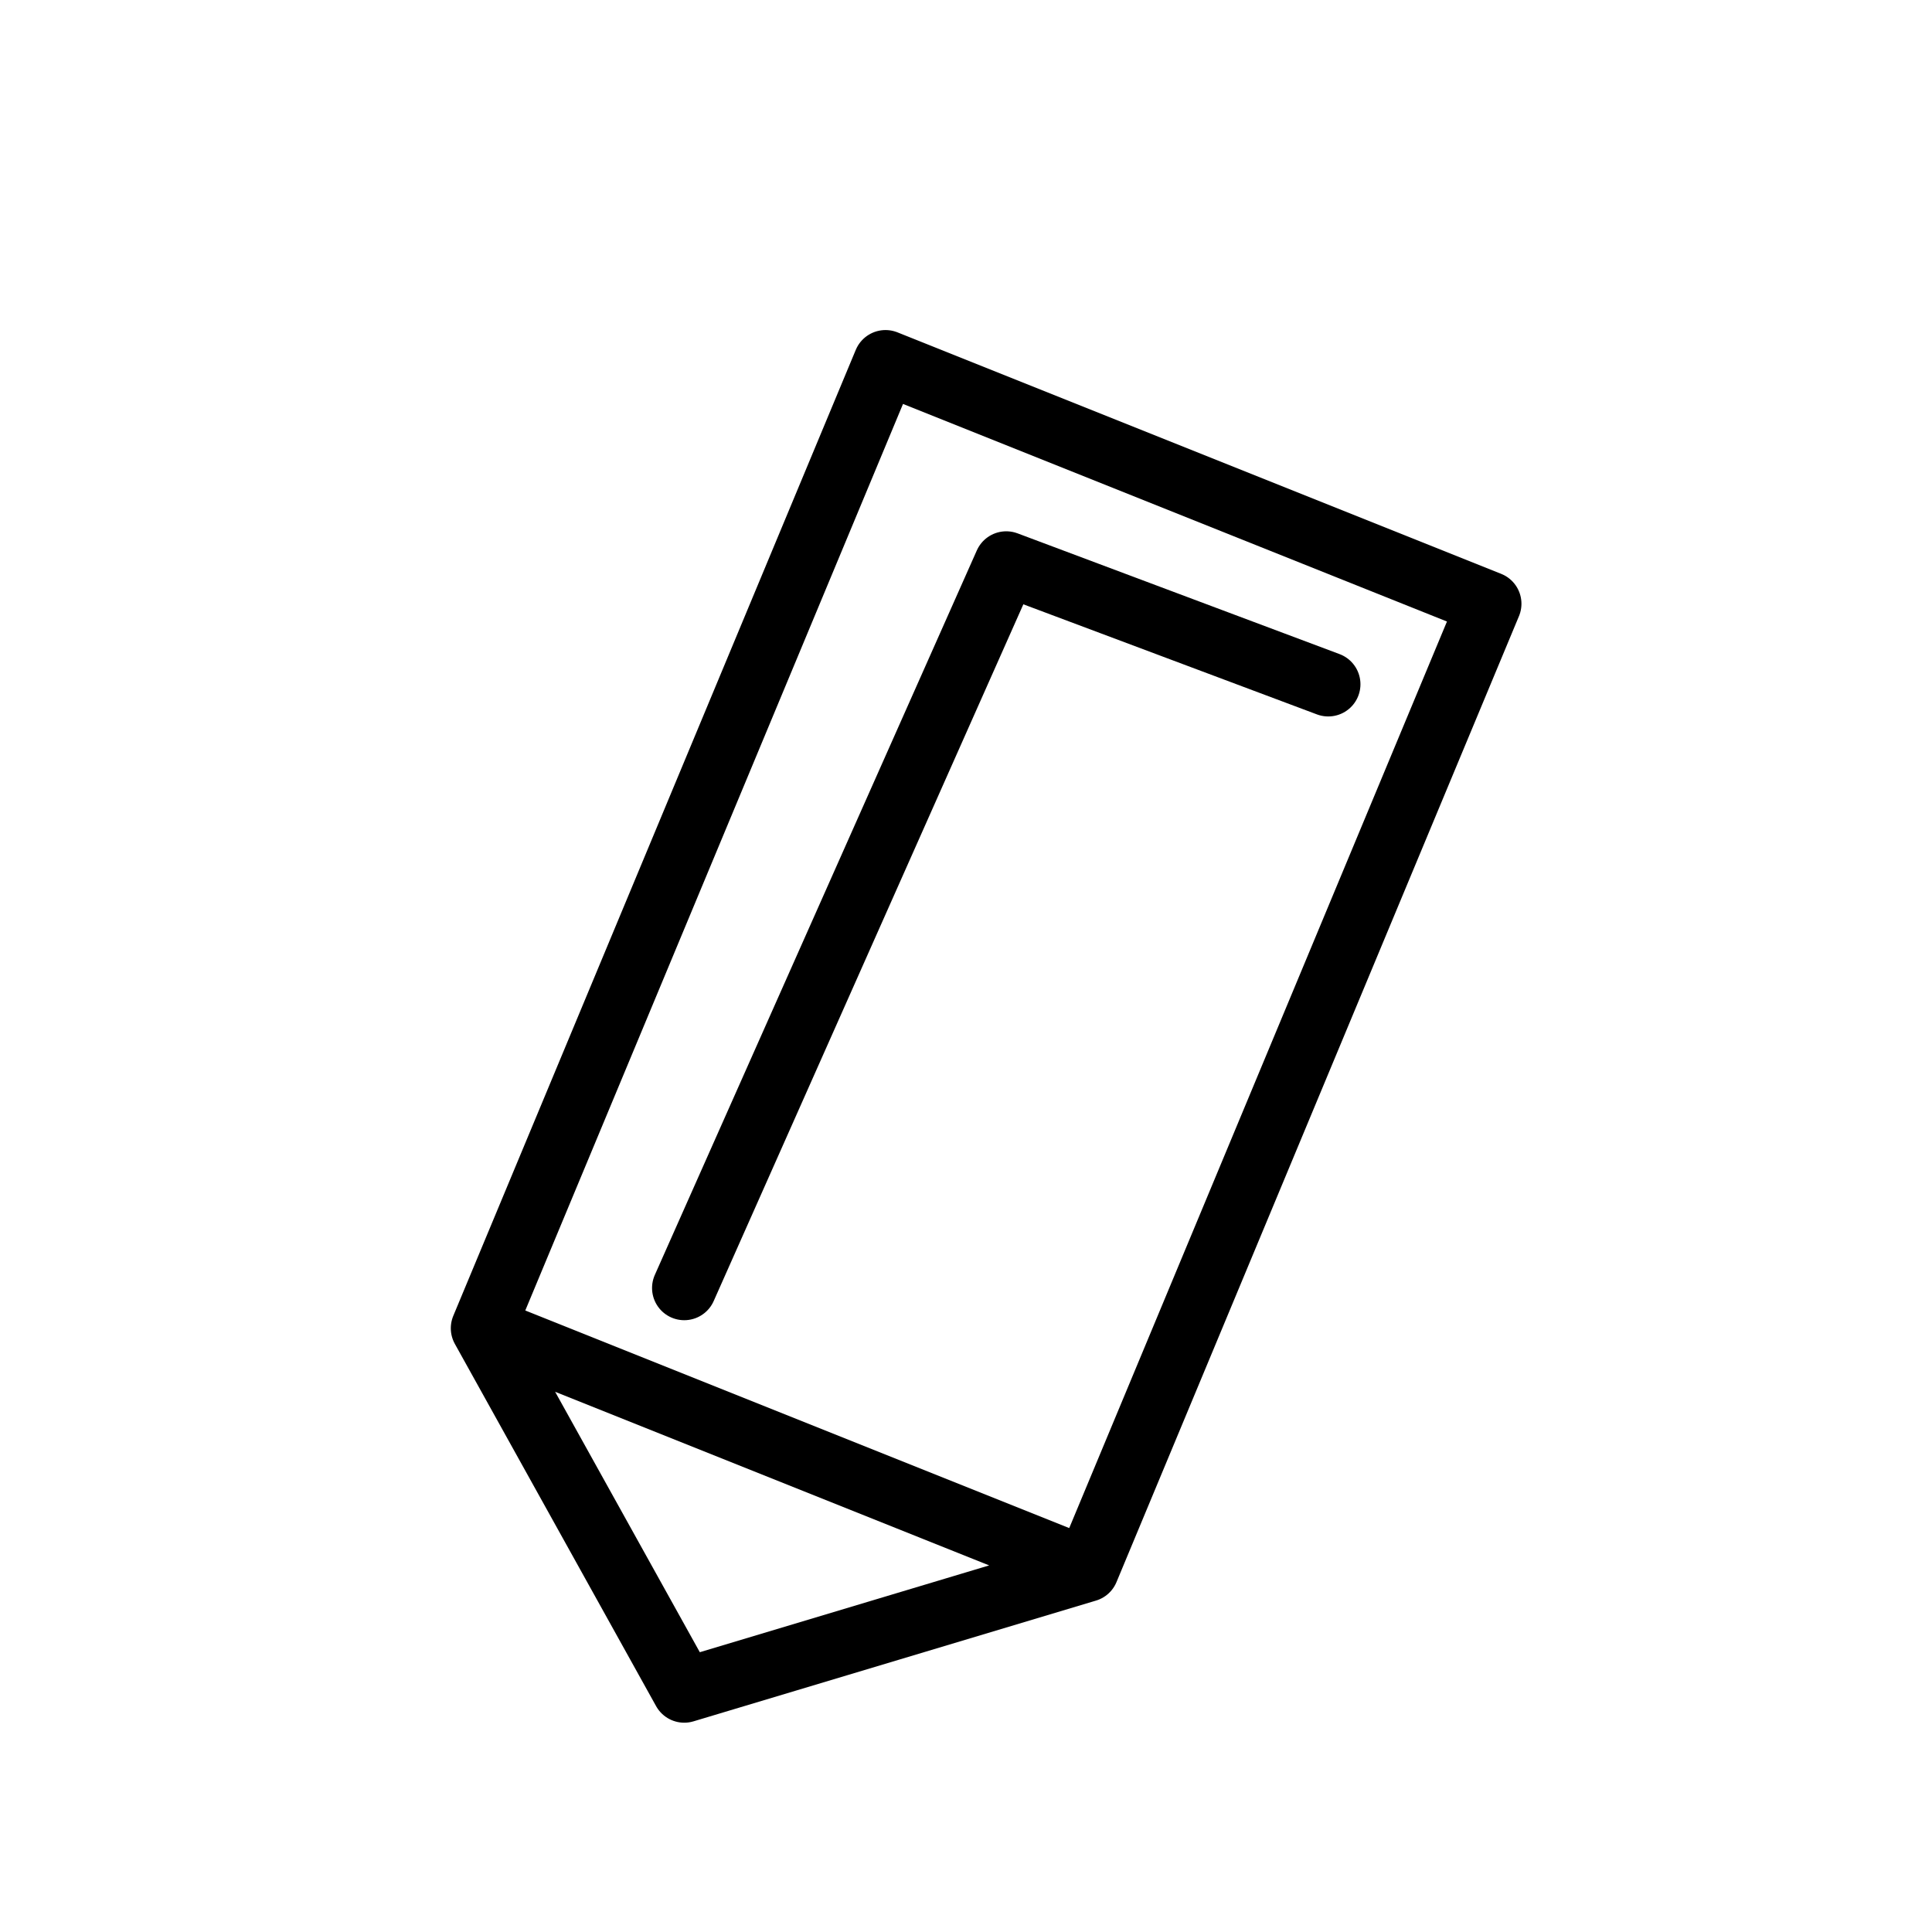
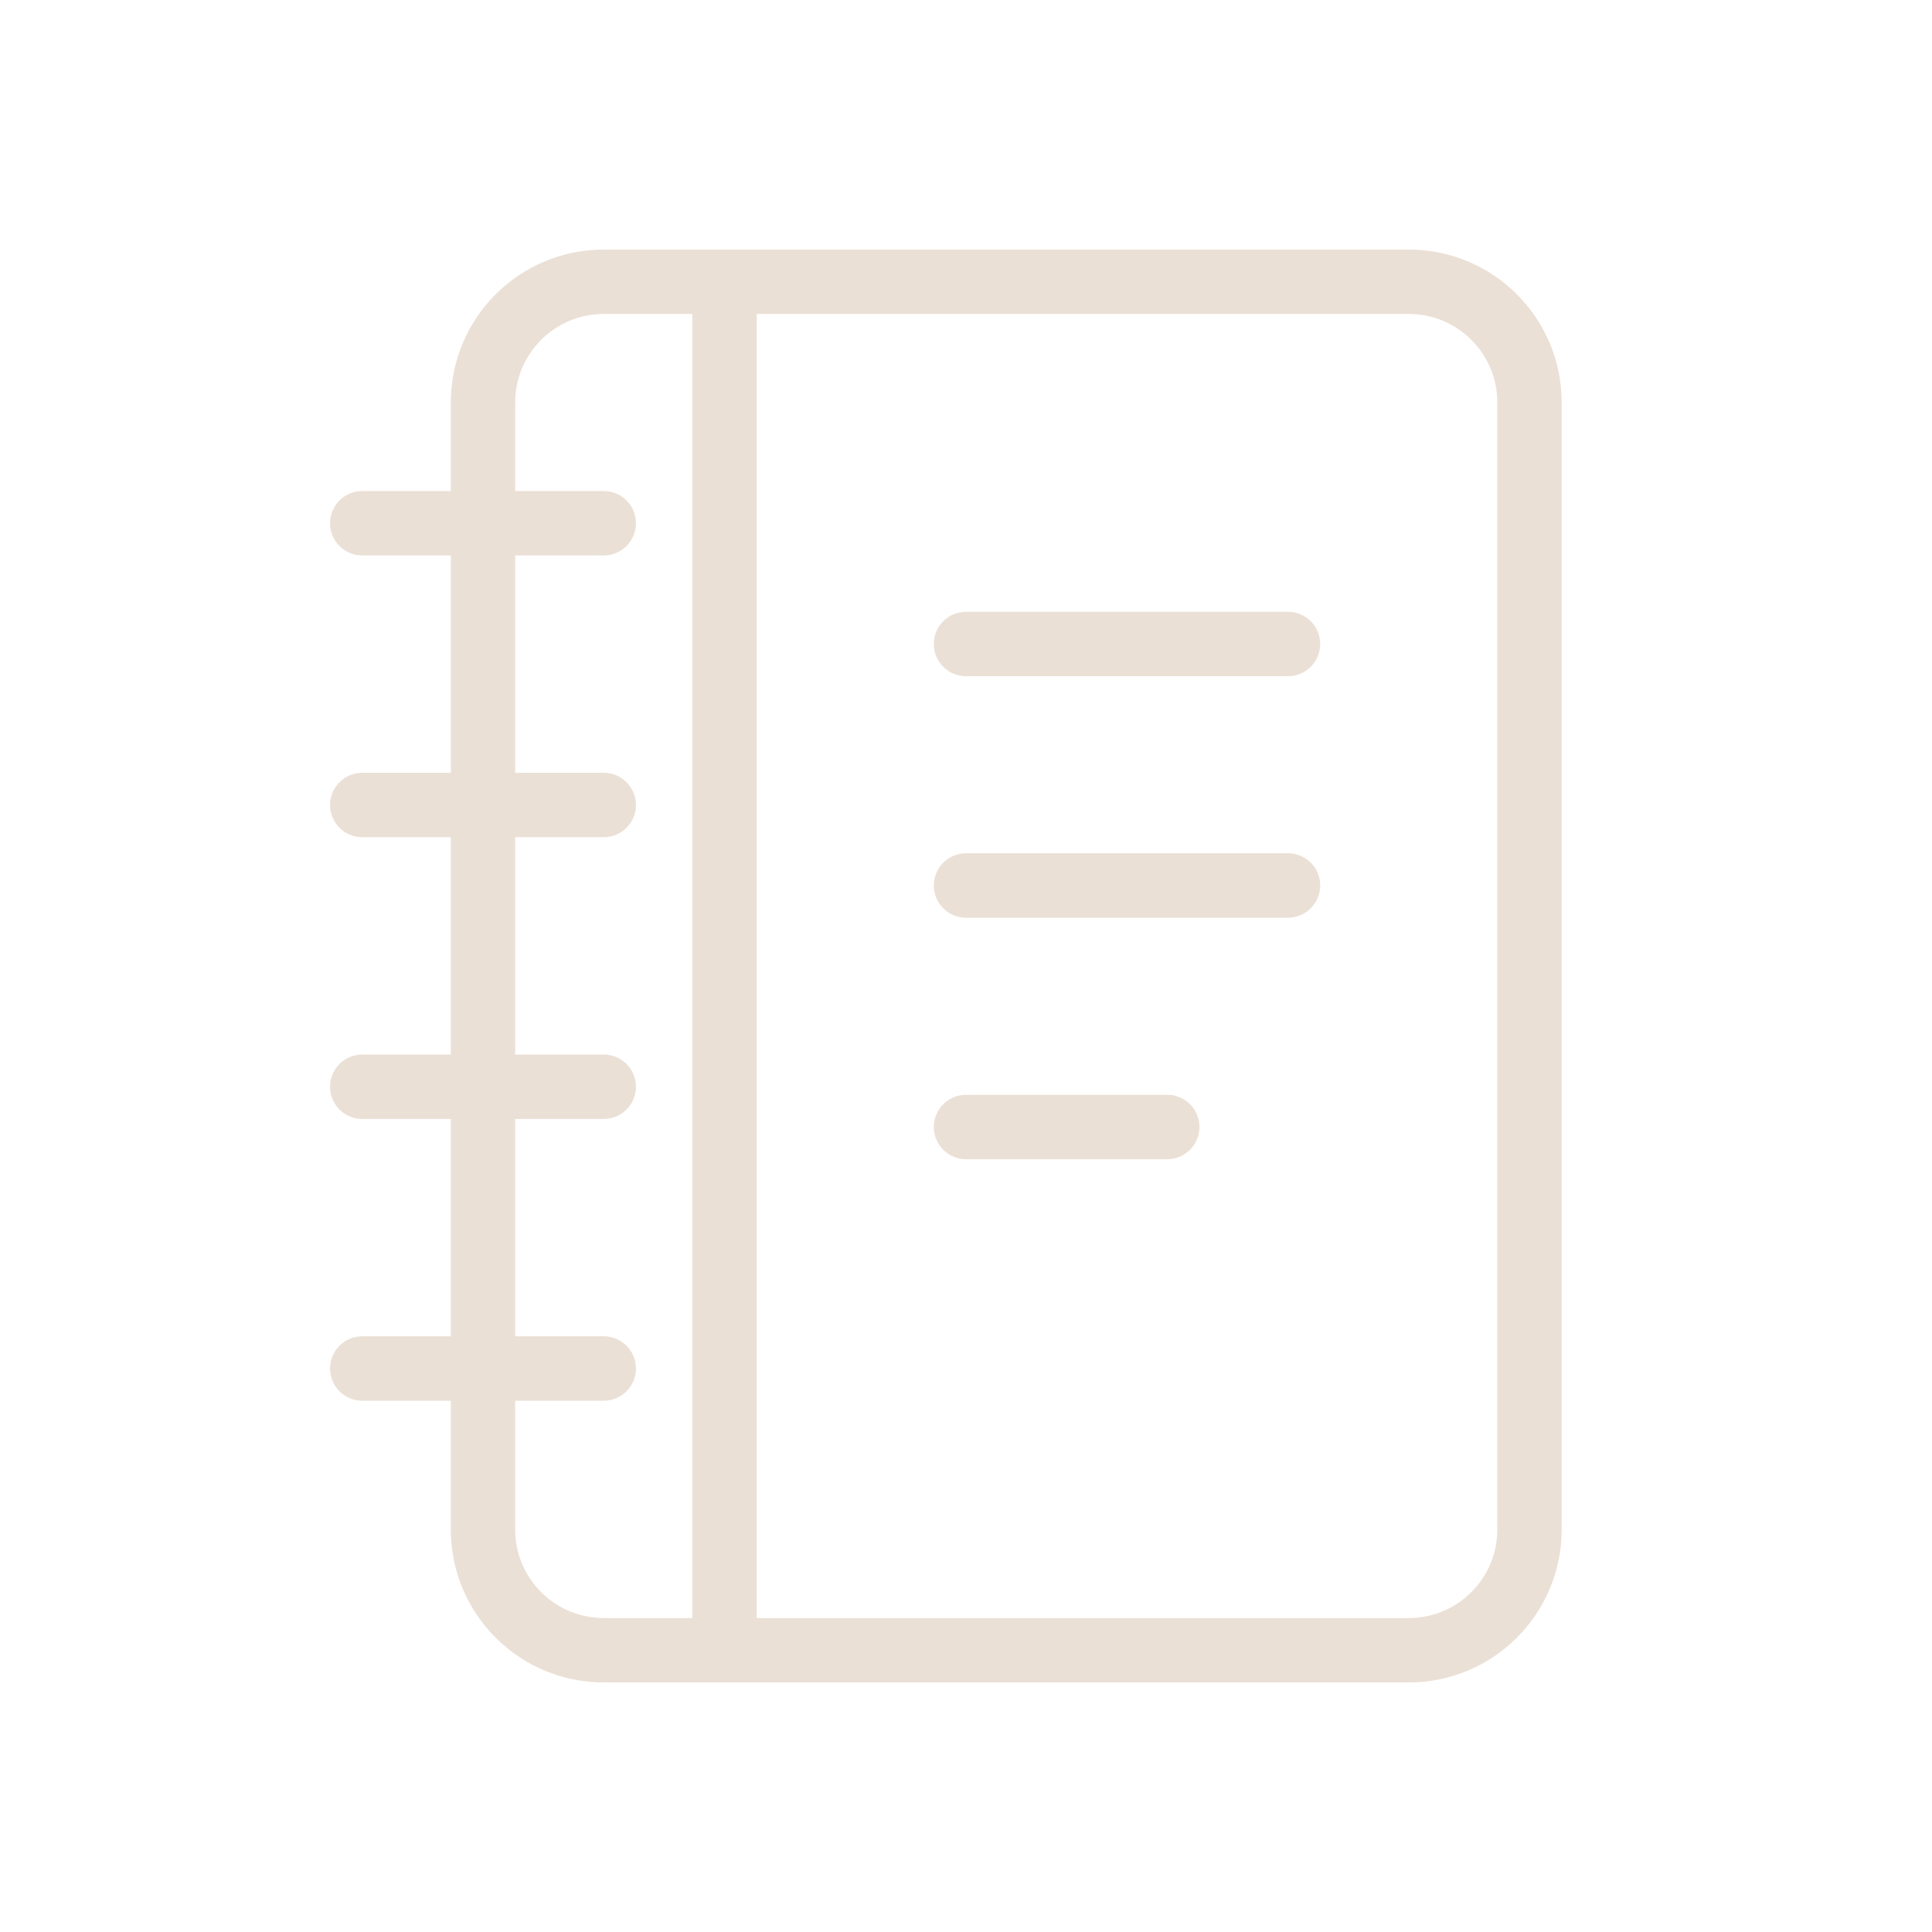
<svg xmlns="http://www.w3.org/2000/svg" viewBox="0 0 48 48" fill="none">
-   <g stroke="currentColor" stroke-width="1.6" stroke-linecap="round" stroke-linejoin="round">
-     <path d="m12 33 10-24 15 6-10 24-15-6Zm5-1 8-18 8 3M27 39l-10 3-5-9" />
+   <g stroke="#ebe0d6" stroke-width="1.6" stroke-linecap="round" stroke-linejoin="round">
+     <rect x="12" y="7" width="26" height="34" rx="3" />
+     <path d="M18 7v34M9 13h6M9 20h6M9 27h6M9 34h6M24 16h8M24 22h8M24 28h5" />
  </g>
</svg>
